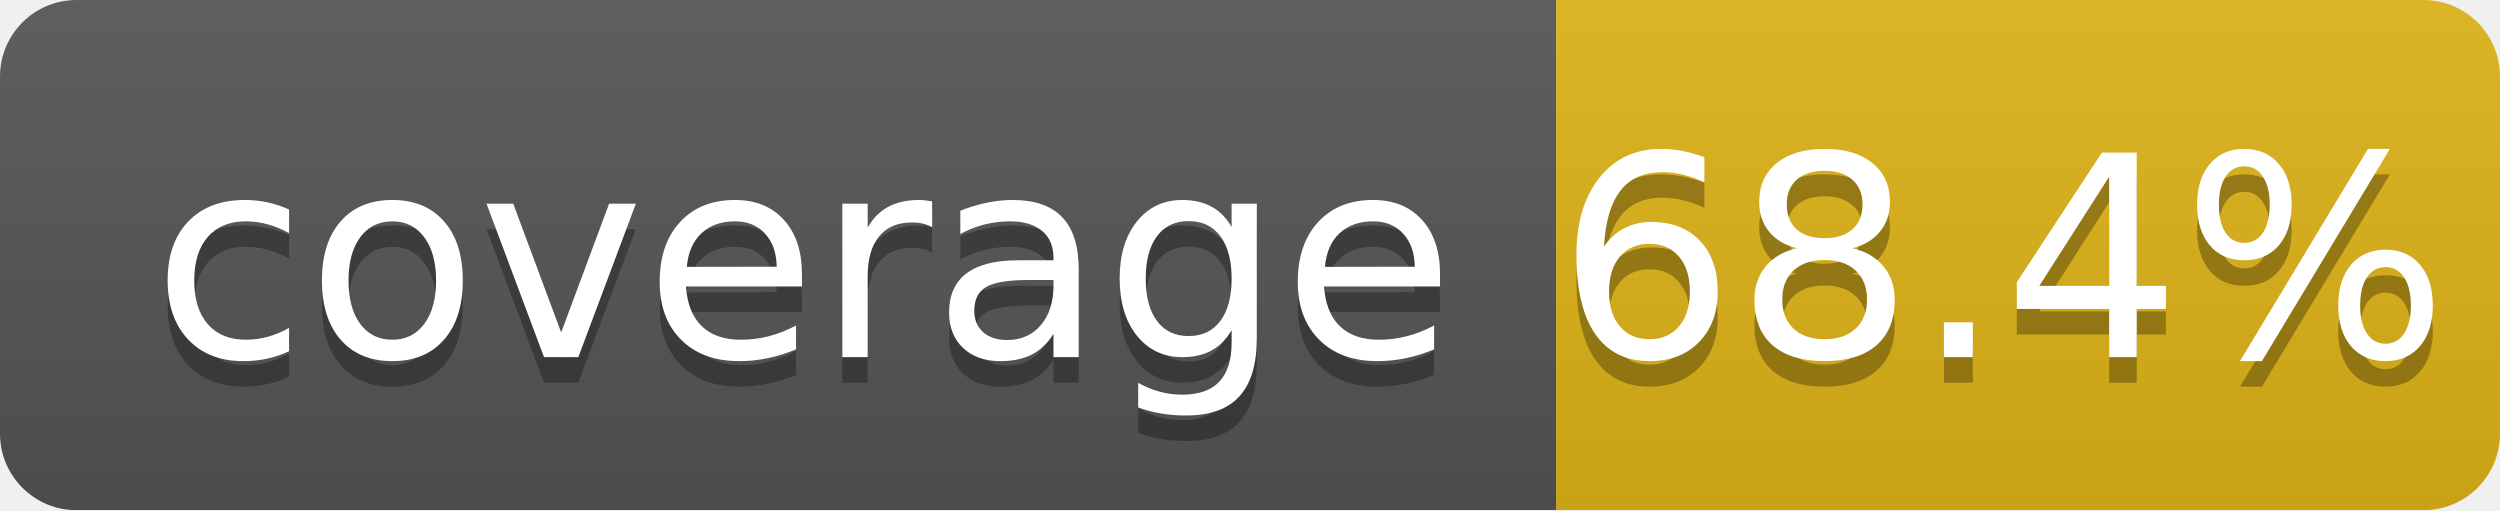
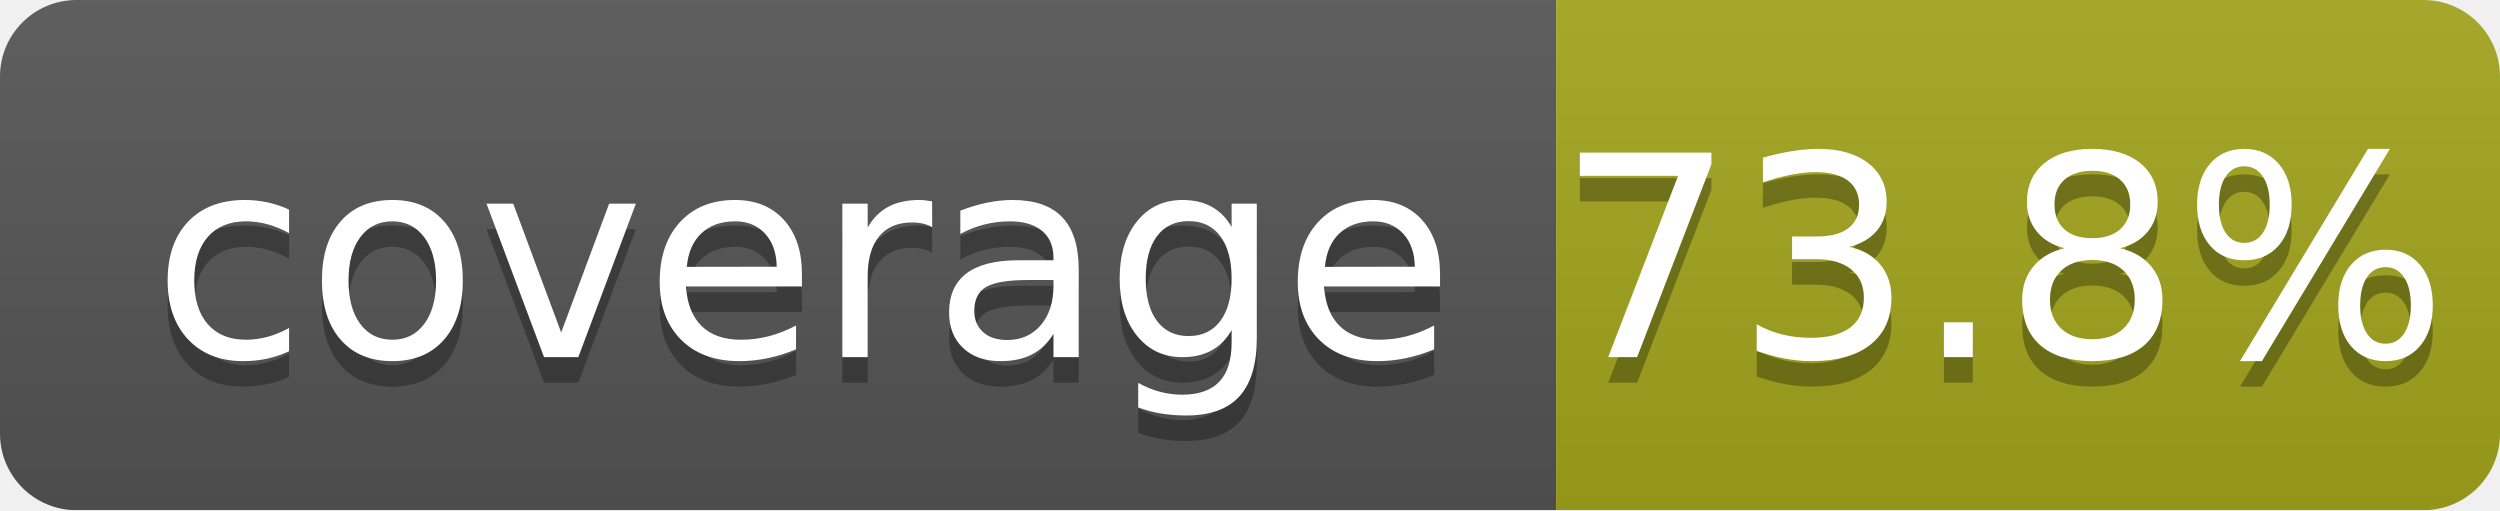
<svg xmlns="http://www.w3.org/2000/svg" width="98" height="20">
  <linearGradient id="b" x2="0" y2="100%">
    <stop offset="0" stop-color="#bbb" stop-opacity=".1" />
    <stop offset="1" stop-opacity=".1" />
  </linearGradient>
  <mask id="a">
    <rect width="98" height="20" rx="3" fill="#fff" />
  </mask>
  <g mask="url(#a)">
    <path fill="#555" d="M0 0h61v20H0z" />
-     <path fill="#dfb317" d="M61 0h37v20H61z" />
+     <path fill="#a4a61d" d="M61 0h37v20H61z" />
    <path fill="url(#b)" d="M0 0h98v20H0z" />
  </g>
  <g fill="#fff" text-anchor="middle" font-family="Verdana,Geneva,DejaVu Sans,sans-serif" font-size="110">
    <text x="315" y="150" fill="#010101" fill-opacity=".3" transform="scale(.1)" textLength="510">coverage</text>
    <text x="315" y="140" transform="scale(.1)" textLength="510">coverage</text>
-     <text x="785" y="150" fill="#010101" fill-opacity=".3" transform="scale(.1)" textLength="270">68.4%</text>
-     <text x="785" y="140" transform="scale(.1)" textLength="270">68.4%</text>
+     <text x="785" y="150" fill="#010101" fill-opacity=".3" transform="scale(.1)" textLength="270">73.8%</text>
+     <text x="785" y="140" transform="scale(.1)" textLength="270">73.8%</text>
  </g>
</svg>
